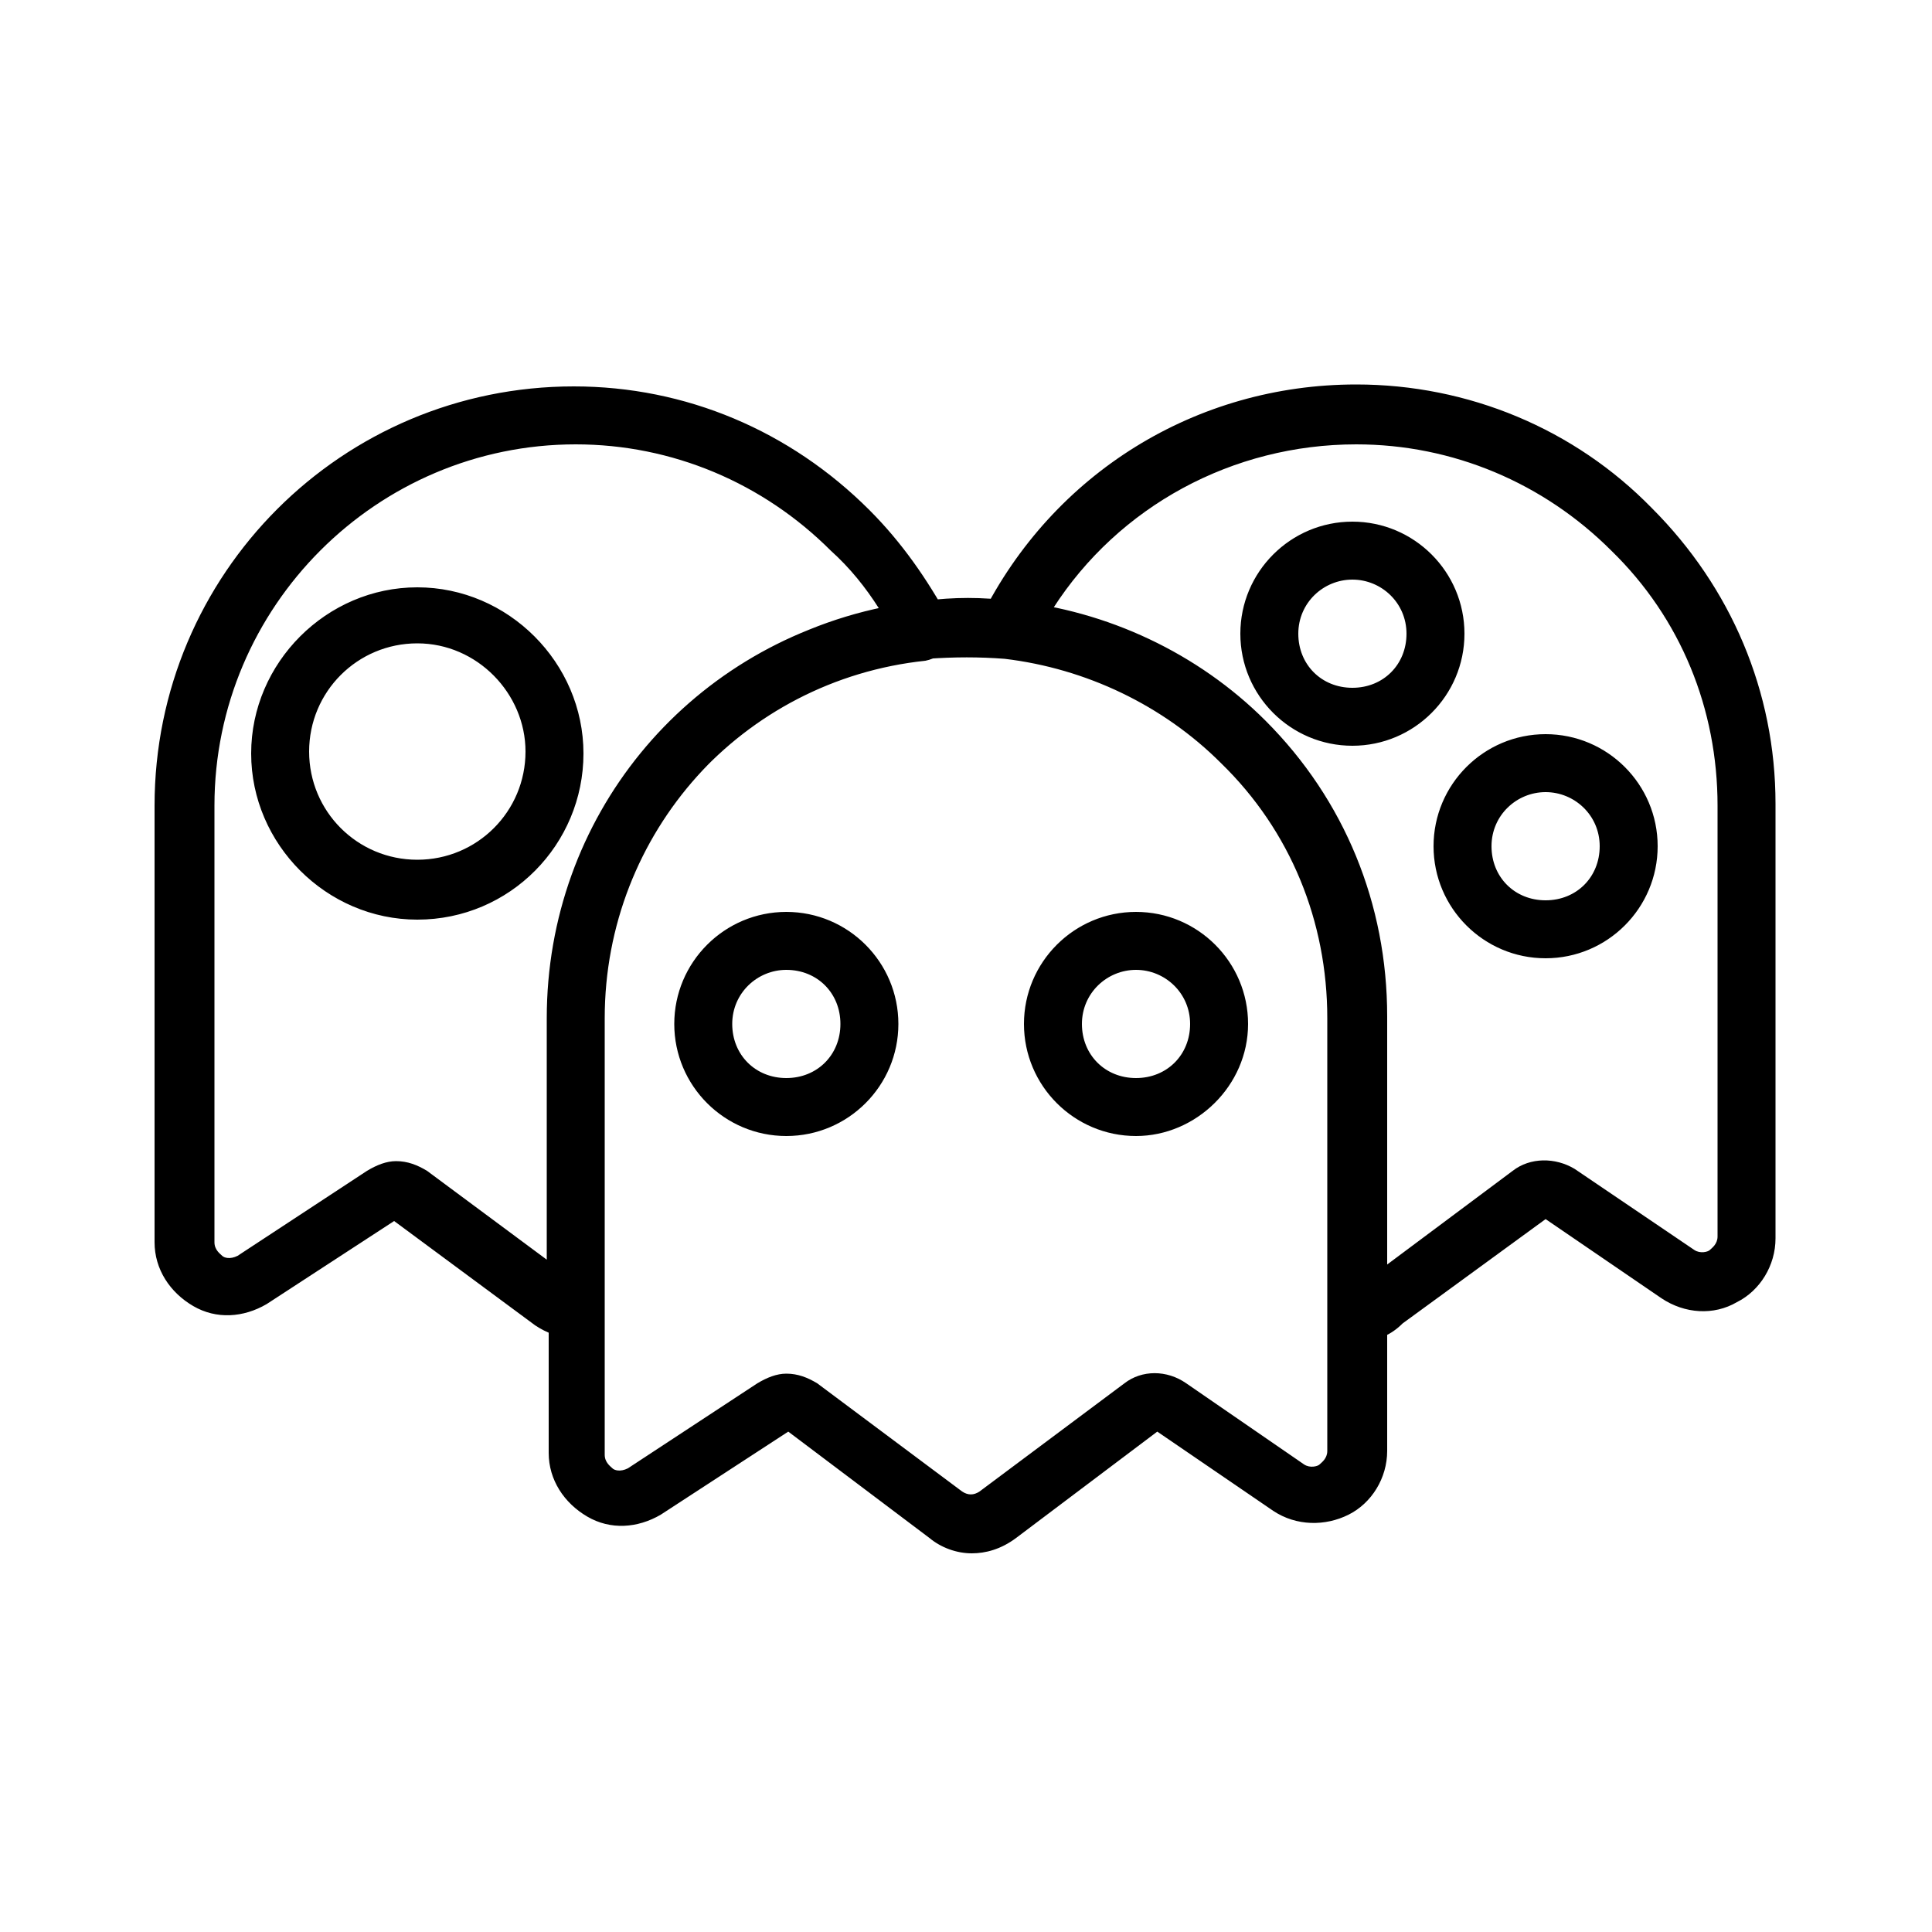
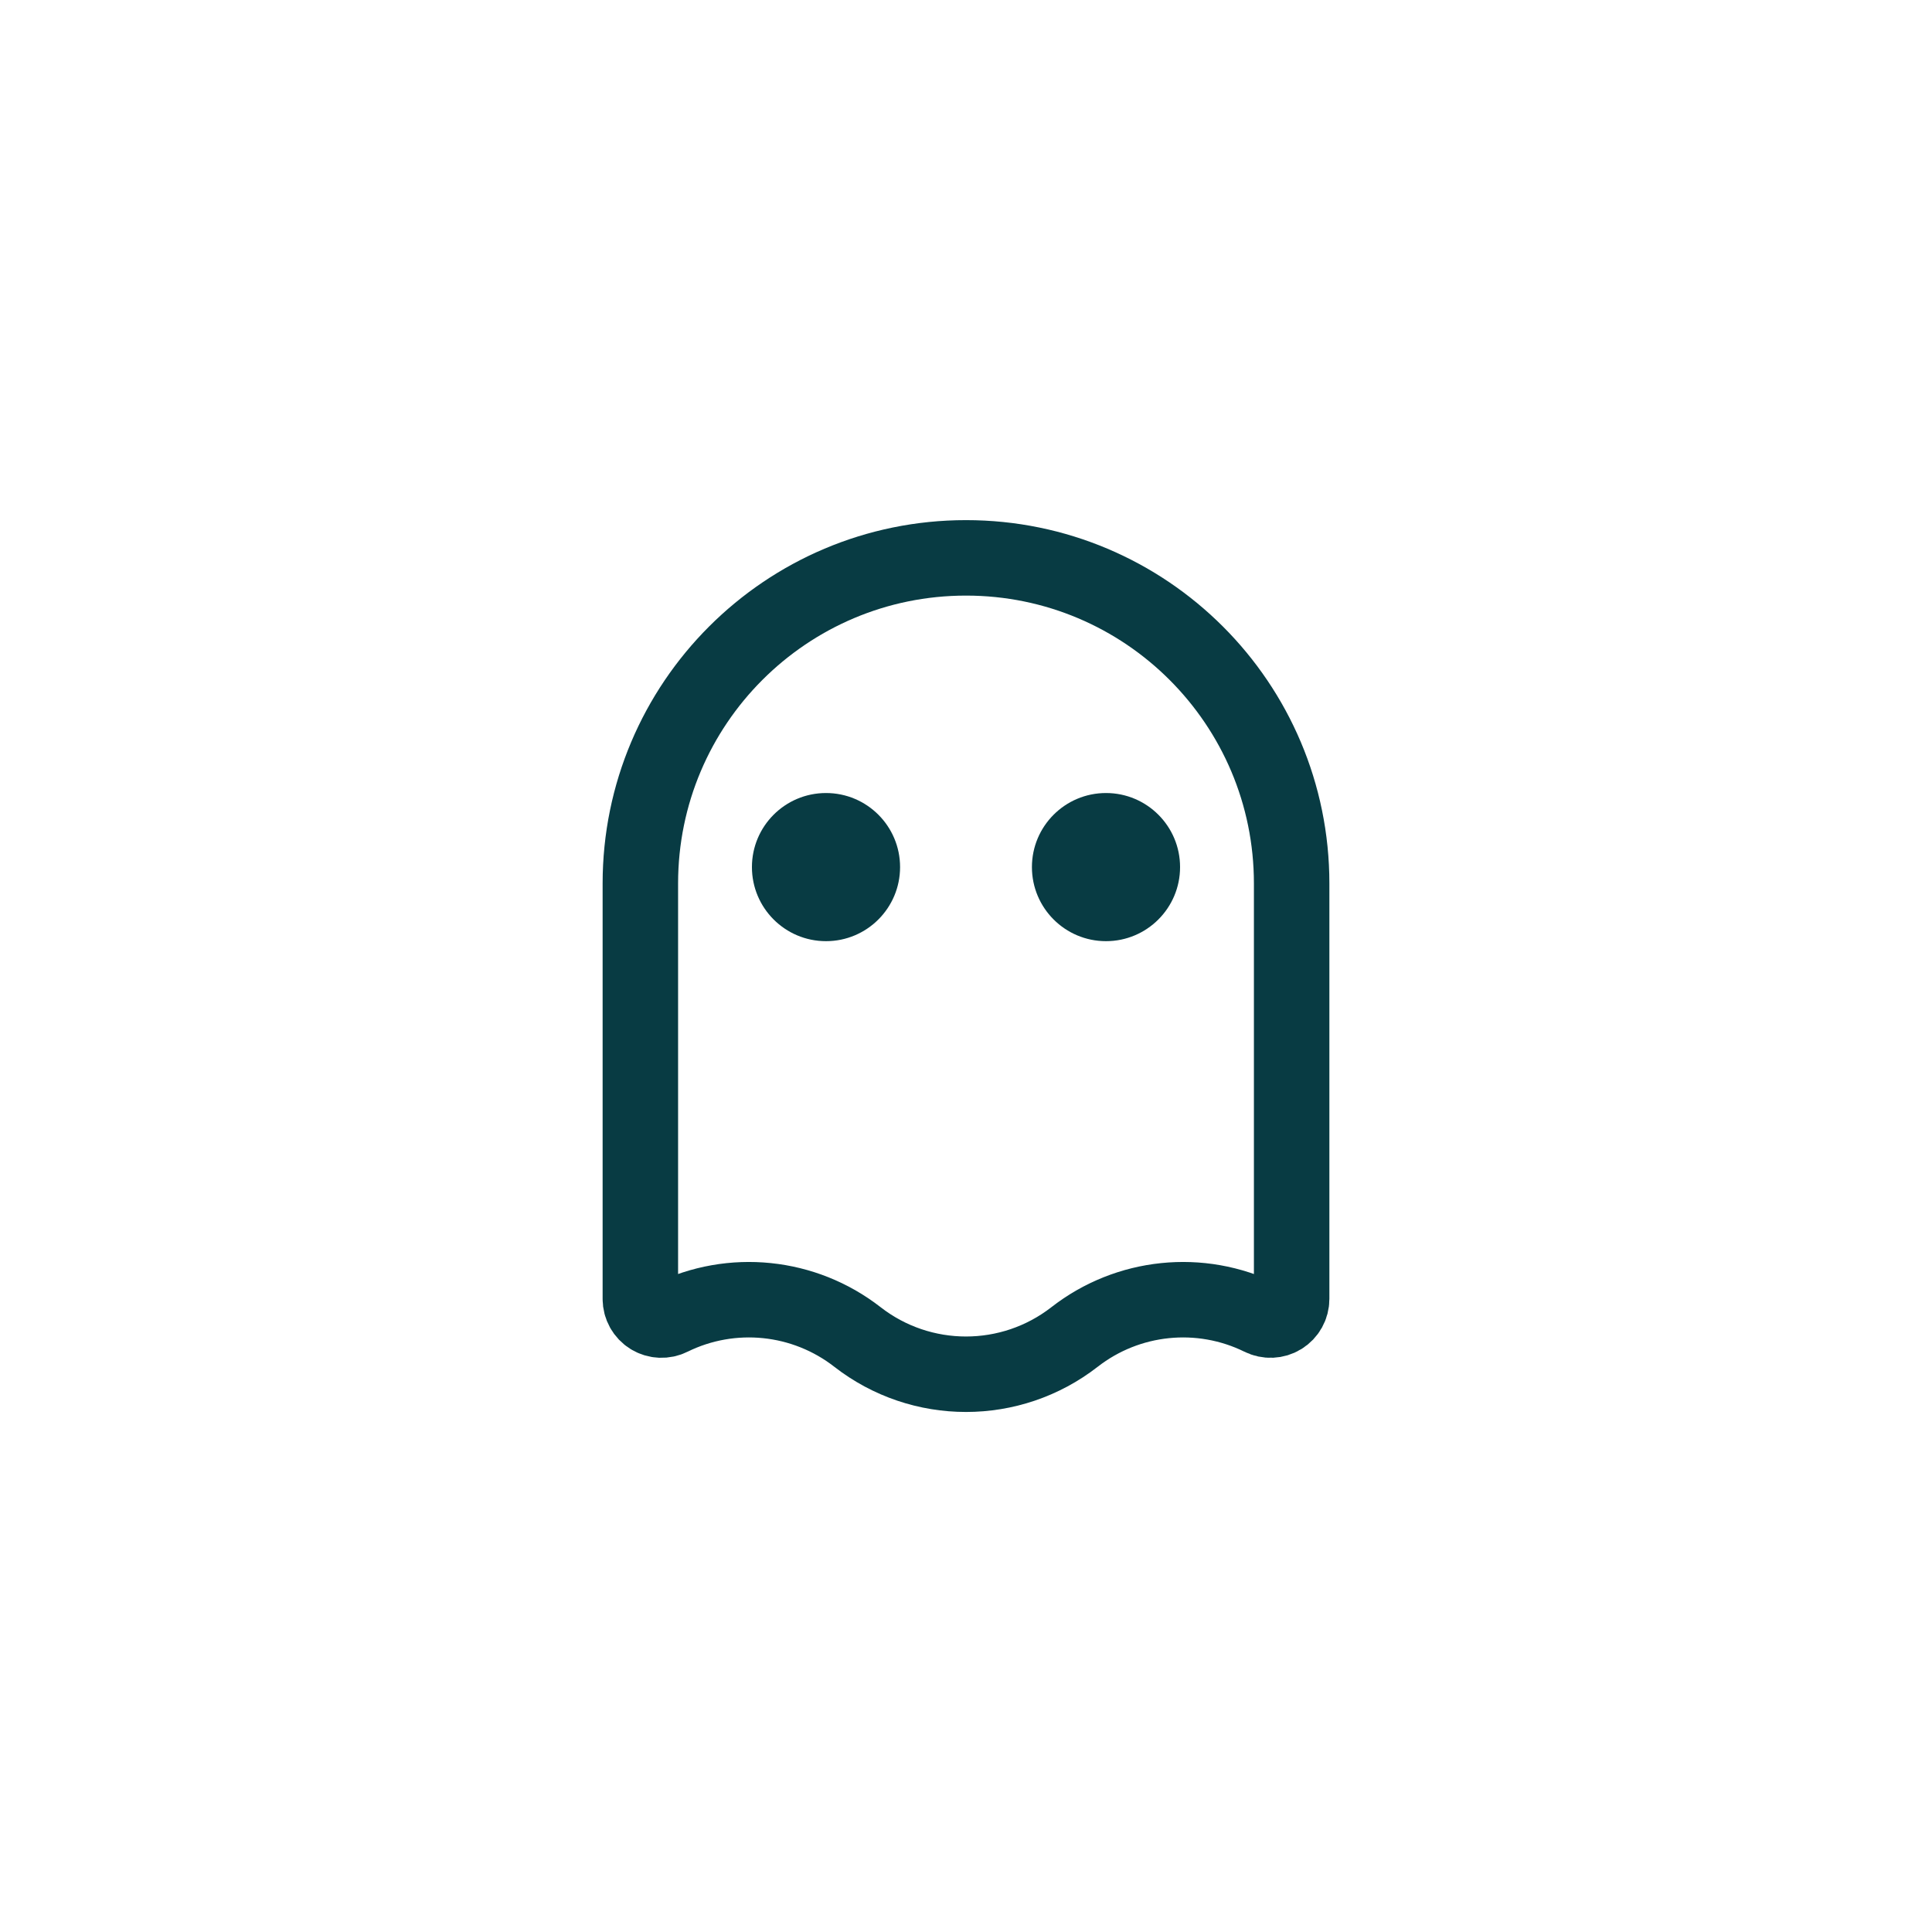
- <svg xmlns="http://www.w3.org/2000/svg" fill="#000000" width="800px" height="800px" viewBox="0 0 100 100" version="1.1" xml:space="preserve">
-   <g id="Grid" />
-   <g id="_x31_" />
-   <g id="_x32_" />
-   <g id="_x33_" />
-   <g id="_x34_" />
-   <g id="_x35_" />
-   <g id="_x36_" />
-   <g id="_x37_" />
-   <g id="_x38_" />
-   <g id="_x39_" />
-   <g id="_x31_0" />
-   <g id="_x31_1" />
-   <g id="_x31_2" />
-   <g id="_x31_3" />
-   <g id="_x31_4" />
-   <g id="_x31_5" />
-   <g id="_x31_6" />
-   <g id="_x31_7" />
-   <g id="_x31_8" />
-   <g id="_x31_9" />
-   <g id="_x32_0" />
-   <g id="_x32_1" />
-   <g id="_x32_2" />
-   <g id="_x32_3" />
-   <g id="_x32_4">
-     <path d="M50.3,80.4c-0.8,0-1.6-0.3-2.2-0.8l-7.3-5.5l-6.6,4.3c-1.2,0.7-2.6,0.8-3.8,0.1c-1.2-0.7-2-1.9-2-3.3V52.7   c0-11.1,8.3-20.4,19.4-21.6c1.6-0.2,3-0.2,4.6,0c4.9,0.5,9.6,2.7,13.1,6.2c4.1,4.1,6.3,9.5,6.3,15.3v22.5c0,1.4-0.8,2.7-2,3.3   c-1.2,0.6-2.7,0.6-3.9-0.2l-6-4.1l-7.3,5.5C51.8,80.2,51,80.4,50.3,80.4z M40.7,71.1c0.6,0,1.1,0.2,1.6,0.5l7.5,5.6   c0.3,0.2,0.6,0.2,0.9,0l7.5-5.6c0.9-0.7,2.2-0.7,3.2,0l6.1,4.2c0.3,0.2,0.7,0.1,0.8,0c0.1-0.1,0.4-0.3,0.4-0.7V52.7   c0-5-1.9-9.7-5.5-13.2c-3-3-7-4.9-11.2-5.4c-1.3-0.1-2.6-0.1-4,0c-9.5,1-16.7,9-16.7,18.6v22.6c0,0.4,0.3,0.6,0.4,0.7   c0.1,0.1,0.4,0.2,0.8,0l6.7-4.4C39.7,71.3,40.2,71.1,40.7,71.1z M29.8,69.3c-0.1,0-0.1,0-0.2,0c-0.7-0.1-1.3-0.3-1.9-0.7l-7.3-5.4   l-6.6,4.3c-1.2,0.7-2.6,0.8-3.8,0.1c-1.2-0.7-2-1.9-2-3.3V41.7c0-12,9.7-21.7,21.7-21.7c5.8,0,11.2,2.3,15.3,6.4   c1.7,1.7,3,3.6,4.1,5.6c0.2,0.4,0.2,1,0,1.4c-0.2,0.4-0.7,0.7-1.2,0.8c-9.5,1-16.7,9-16.7,18.6v15.1c0,0.4-0.2,0.8-0.5,1.1   C30.5,69.2,30.2,69.3,29.8,69.3z M20.5,60.1c0.6,0,1.1,0.2,1.6,0.5l6.2,4.6V52.7c0-10.4,7.2-19.1,17.2-21.2c-0.7-1.1-1.5-2.1-2.5-3   c-3.5-3.5-8.2-5.5-13.2-5.5c-10.3,0-18.7,8.4-18.7,18.7v22.6c0,0.4,0.3,0.6,0.4,0.7c0.1,0.1,0.4,0.2,0.8,0l6.7-4.4   C19.5,60.3,20,60.1,20.5,60.1z M70.5,69.4c-0.2,0-0.3,0-0.5,0c-0.7-0.1-1.3-0.7-1.3-1.5V52.7c0-5-1.9-9.7-5.5-13.2   c-3-3-7-4.9-11.2-5.4c-0.5-0.1-0.9-0.3-1.2-0.8c-0.2-0.4-0.2-1,0-1.4c3.7-7.4,11.1-12,19.4-12c5.8,0,11.3,2.3,15.3,6.4   c4.1,4.1,6.4,9.5,6.4,15.3v22.5c0,1.4-0.8,2.7-2,3.3c-1.2,0.7-2.7,0.6-3.9-0.2l-6-4.1l-7.4,5.4C72,69.1,71.3,69.4,70.5,69.4z    M54.5,31.5c4.1,0.9,7.9,2.9,10.8,5.9c4.1,4.1,6.3,9.5,6.3,15.3v12.9l6.7-5c0.9-0.7,2.2-0.7,3.2-0.1l6.2,4.2c0.3,0.2,0.7,0.1,0.8,0   c0.1-0.1,0.4-0.3,0.4-0.7V41.7c0-5-1.9-9.7-5.5-13.2c-3.5-3.5-8.2-5.5-13.2-5.5C63.8,23,57.9,26.2,54.5,31.5z M40.7,58.8   c-3.2,0-5.8-2.6-5.8-5.8s2.6-5.8,5.8-5.8s5.8,2.6,5.8,5.8S43.9,58.8,40.7,58.8z M40.7,50.2c-1.5,0-2.8,1.2-2.8,2.8s1.2,2.8,2.8,2.8   s2.8-1.2,2.8-2.8S42.3,50.2,40.7,50.2z M21.6,47.6c-4.7,0-8.6-3.9-8.6-8.6c0-4.7,3.9-8.6,8.6-8.6s8.6,3.9,8.6,8.6   C30.2,43.7,26.4,47.6,21.6,47.6z M21.6,33.3c-3.1,0-5.6,2.5-5.6,5.6c0,3.1,2.5,5.6,5.6,5.6s5.6-2.5,5.6-5.6   C27.2,35.9,24.7,33.3,21.6,33.3z M58.8,58.8c-3.2,0-5.8-2.6-5.8-5.8s2.6-5.8,5.8-5.8s5.8,2.6,5.8,5.8S61.9,58.8,58.8,58.8z    M58.8,50.2c-1.5,0-2.8,1.2-2.8,2.8s1.2,2.8,2.8,2.8s2.8-1.2,2.8-2.8S60.3,50.2,58.8,50.2z M80,49.6c-3.2,0-5.8-2.6-5.8-5.8   S76.8,38,80,38s5.8,2.6,5.8,5.8S83.2,49.6,80,49.6z M80,41c-1.5,0-2.8,1.2-2.8,2.8s1.2,2.8,2.8,2.8s2.8-1.2,2.8-2.8S81.5,41,80,41z    M70,38.6c-3.2,0-5.8-2.6-5.8-5.8S66.8,27,70,27s5.8,2.6,5.8,5.8S73.2,38.6,70,38.6z M70,30c-1.5,0-2.8,1.2-2.8,2.8   s1.2,2.8,2.8,2.8s2.8-1.2,2.8-2.8S71.5,30,70,30z" />
-   </g>
-   <g id="_x32_5" />
+ <svg xmlns="http://www.w3.org/2000/svg" width="800px" height="800px" viewBox="0 0 512 512" data-name="Layer 1" id="Layer_1">
+   <defs>
+     <style>.cls-1{fill:none;stroke:#083b43;stroke-linecap:round;stroke-linejoin:round;stroke-width:20px;}.cls-2{fill:#083b43;}</style>
+   </defs>
+   <path class="cls-1" d="M169.7,344.23a5.6,5.6,0,0,0,8.13,5,46.82,46.82,0,0,1,49.4,5.08h0a46.84,46.84,0,0,0,57.54,0h0a46.82,46.82,0,0,1,49.4-5.08,5.6,5.6,0,0,0,8.13-5V234.13A86.29,86.29,0,0,0,256,147.84h0a86.29,86.29,0,0,0-86.3,86.29Z" />
+   <circle class="cls-2" cx="218.9" cy="229.79" r="19.63" />
+   <circle class="cls-2" cx="293.1" cy="229.79" r="19.63" />
</svg>
